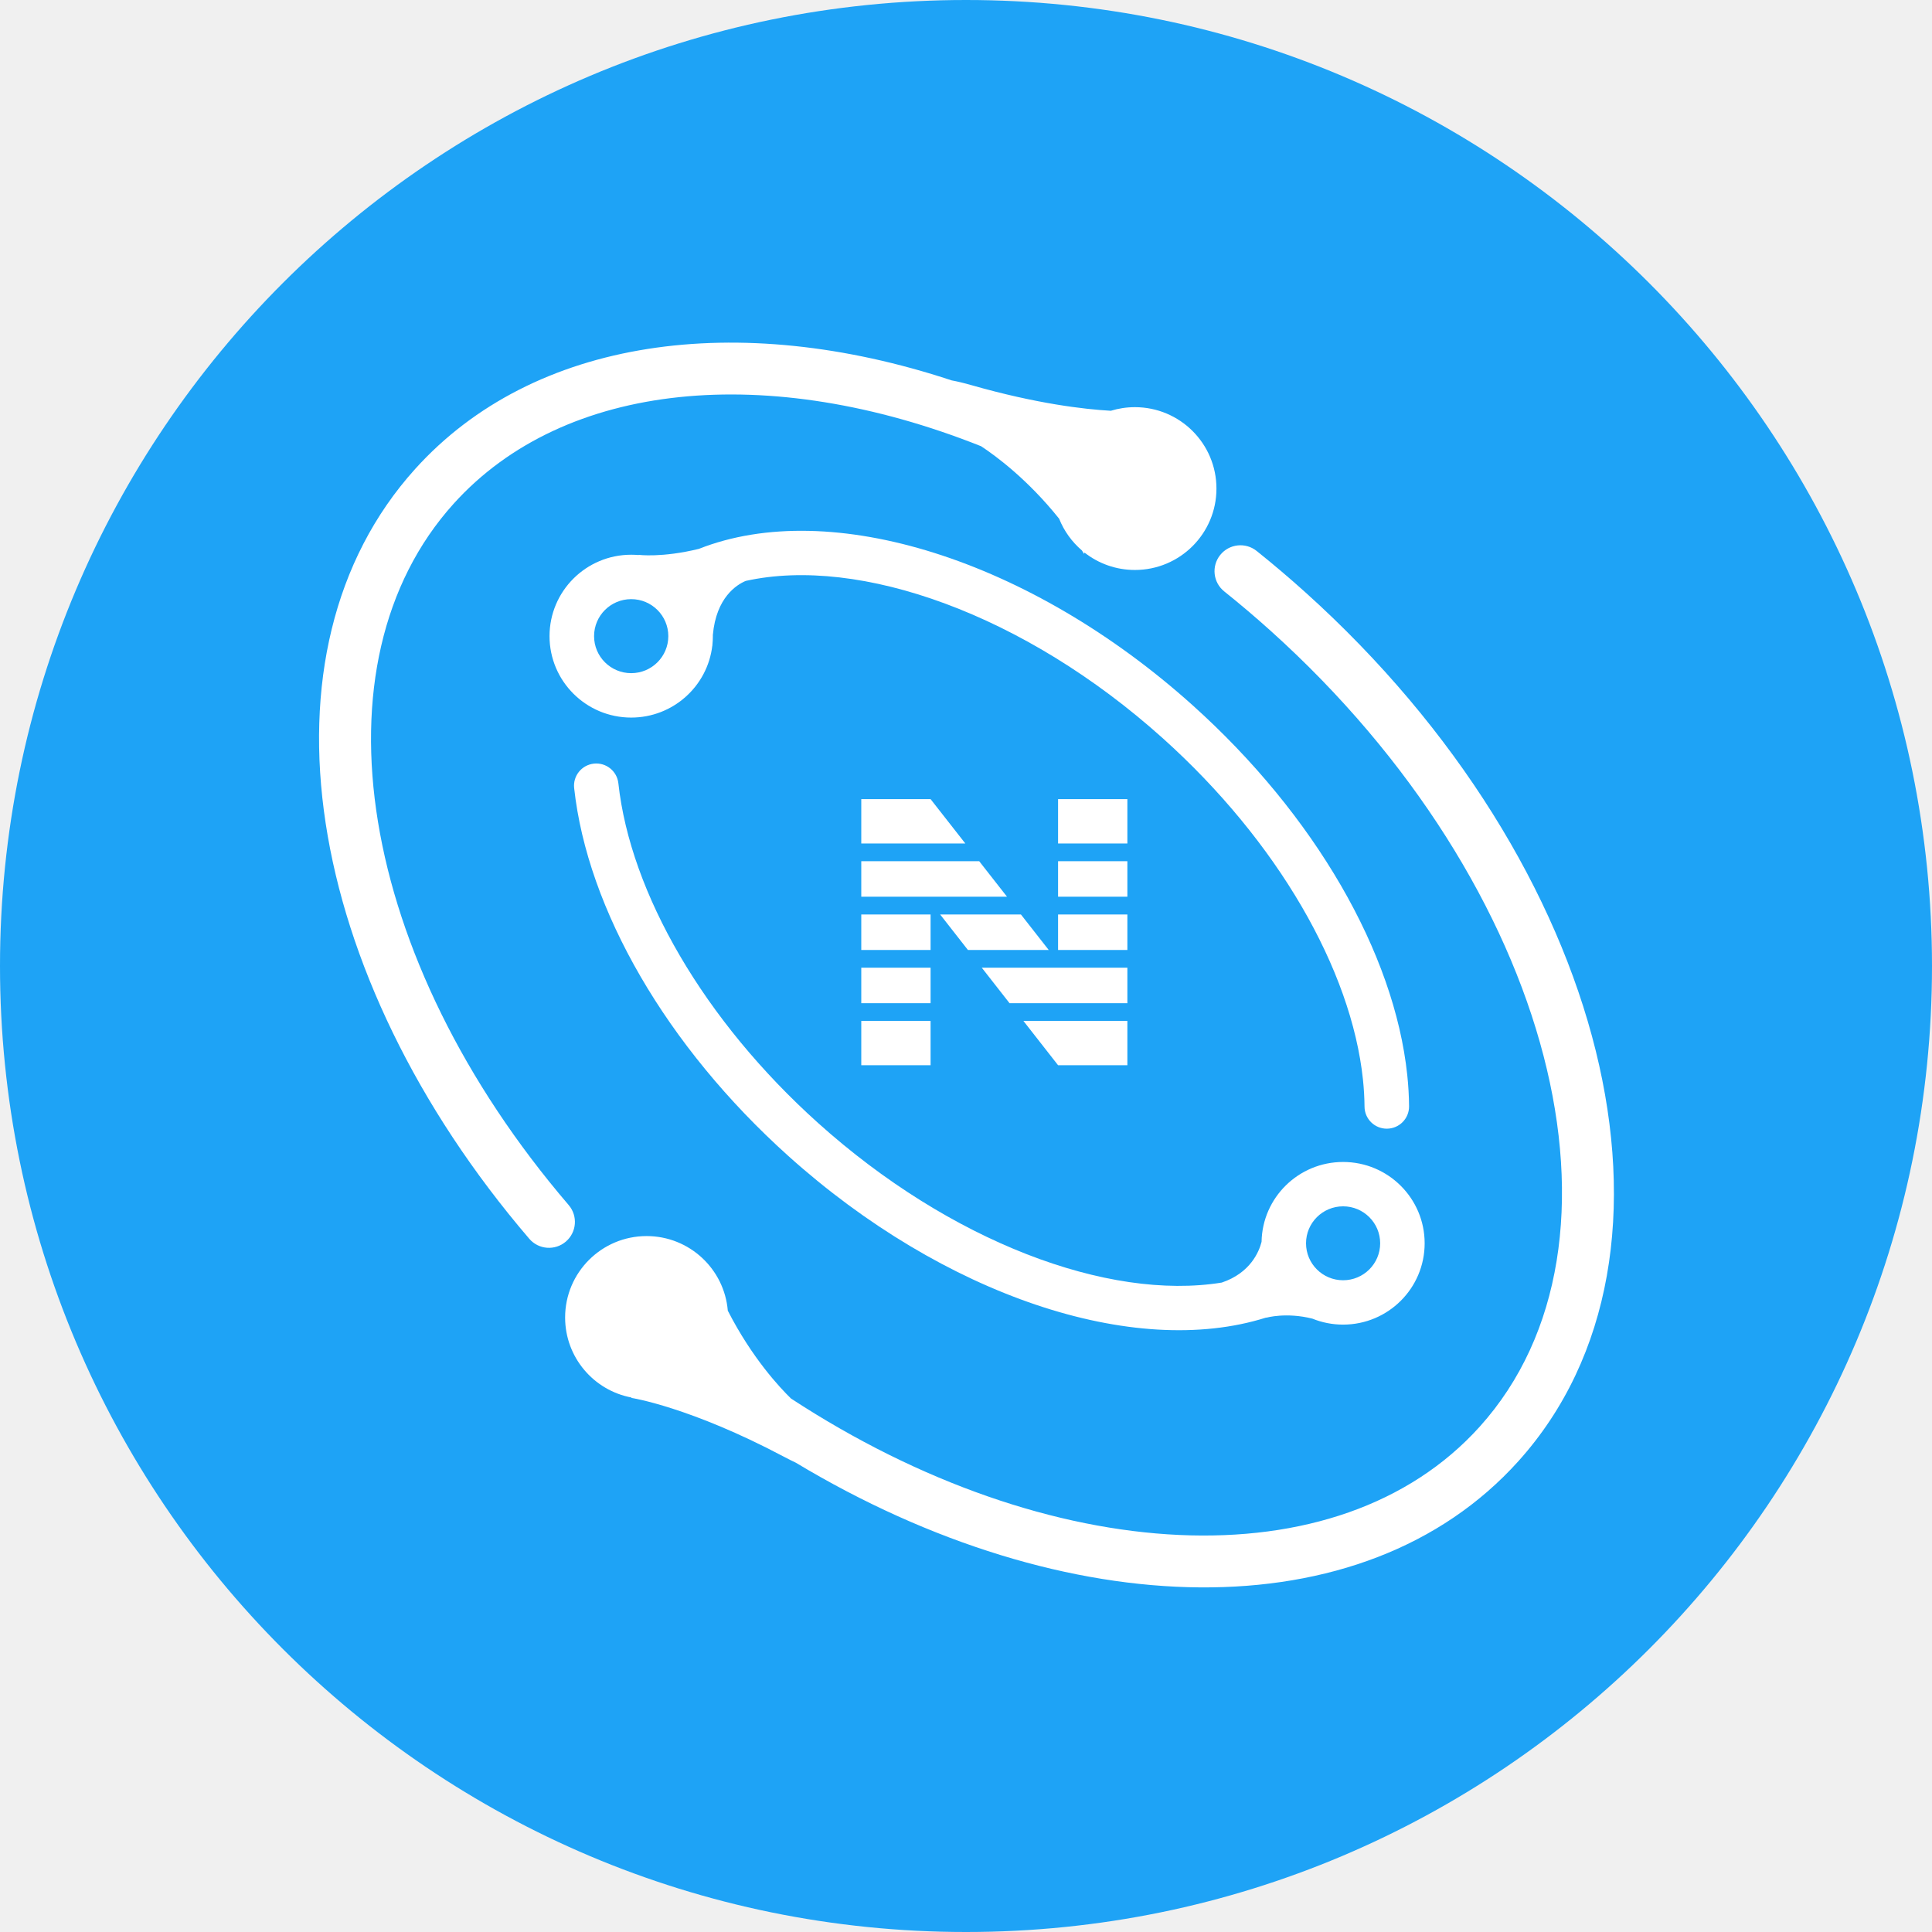
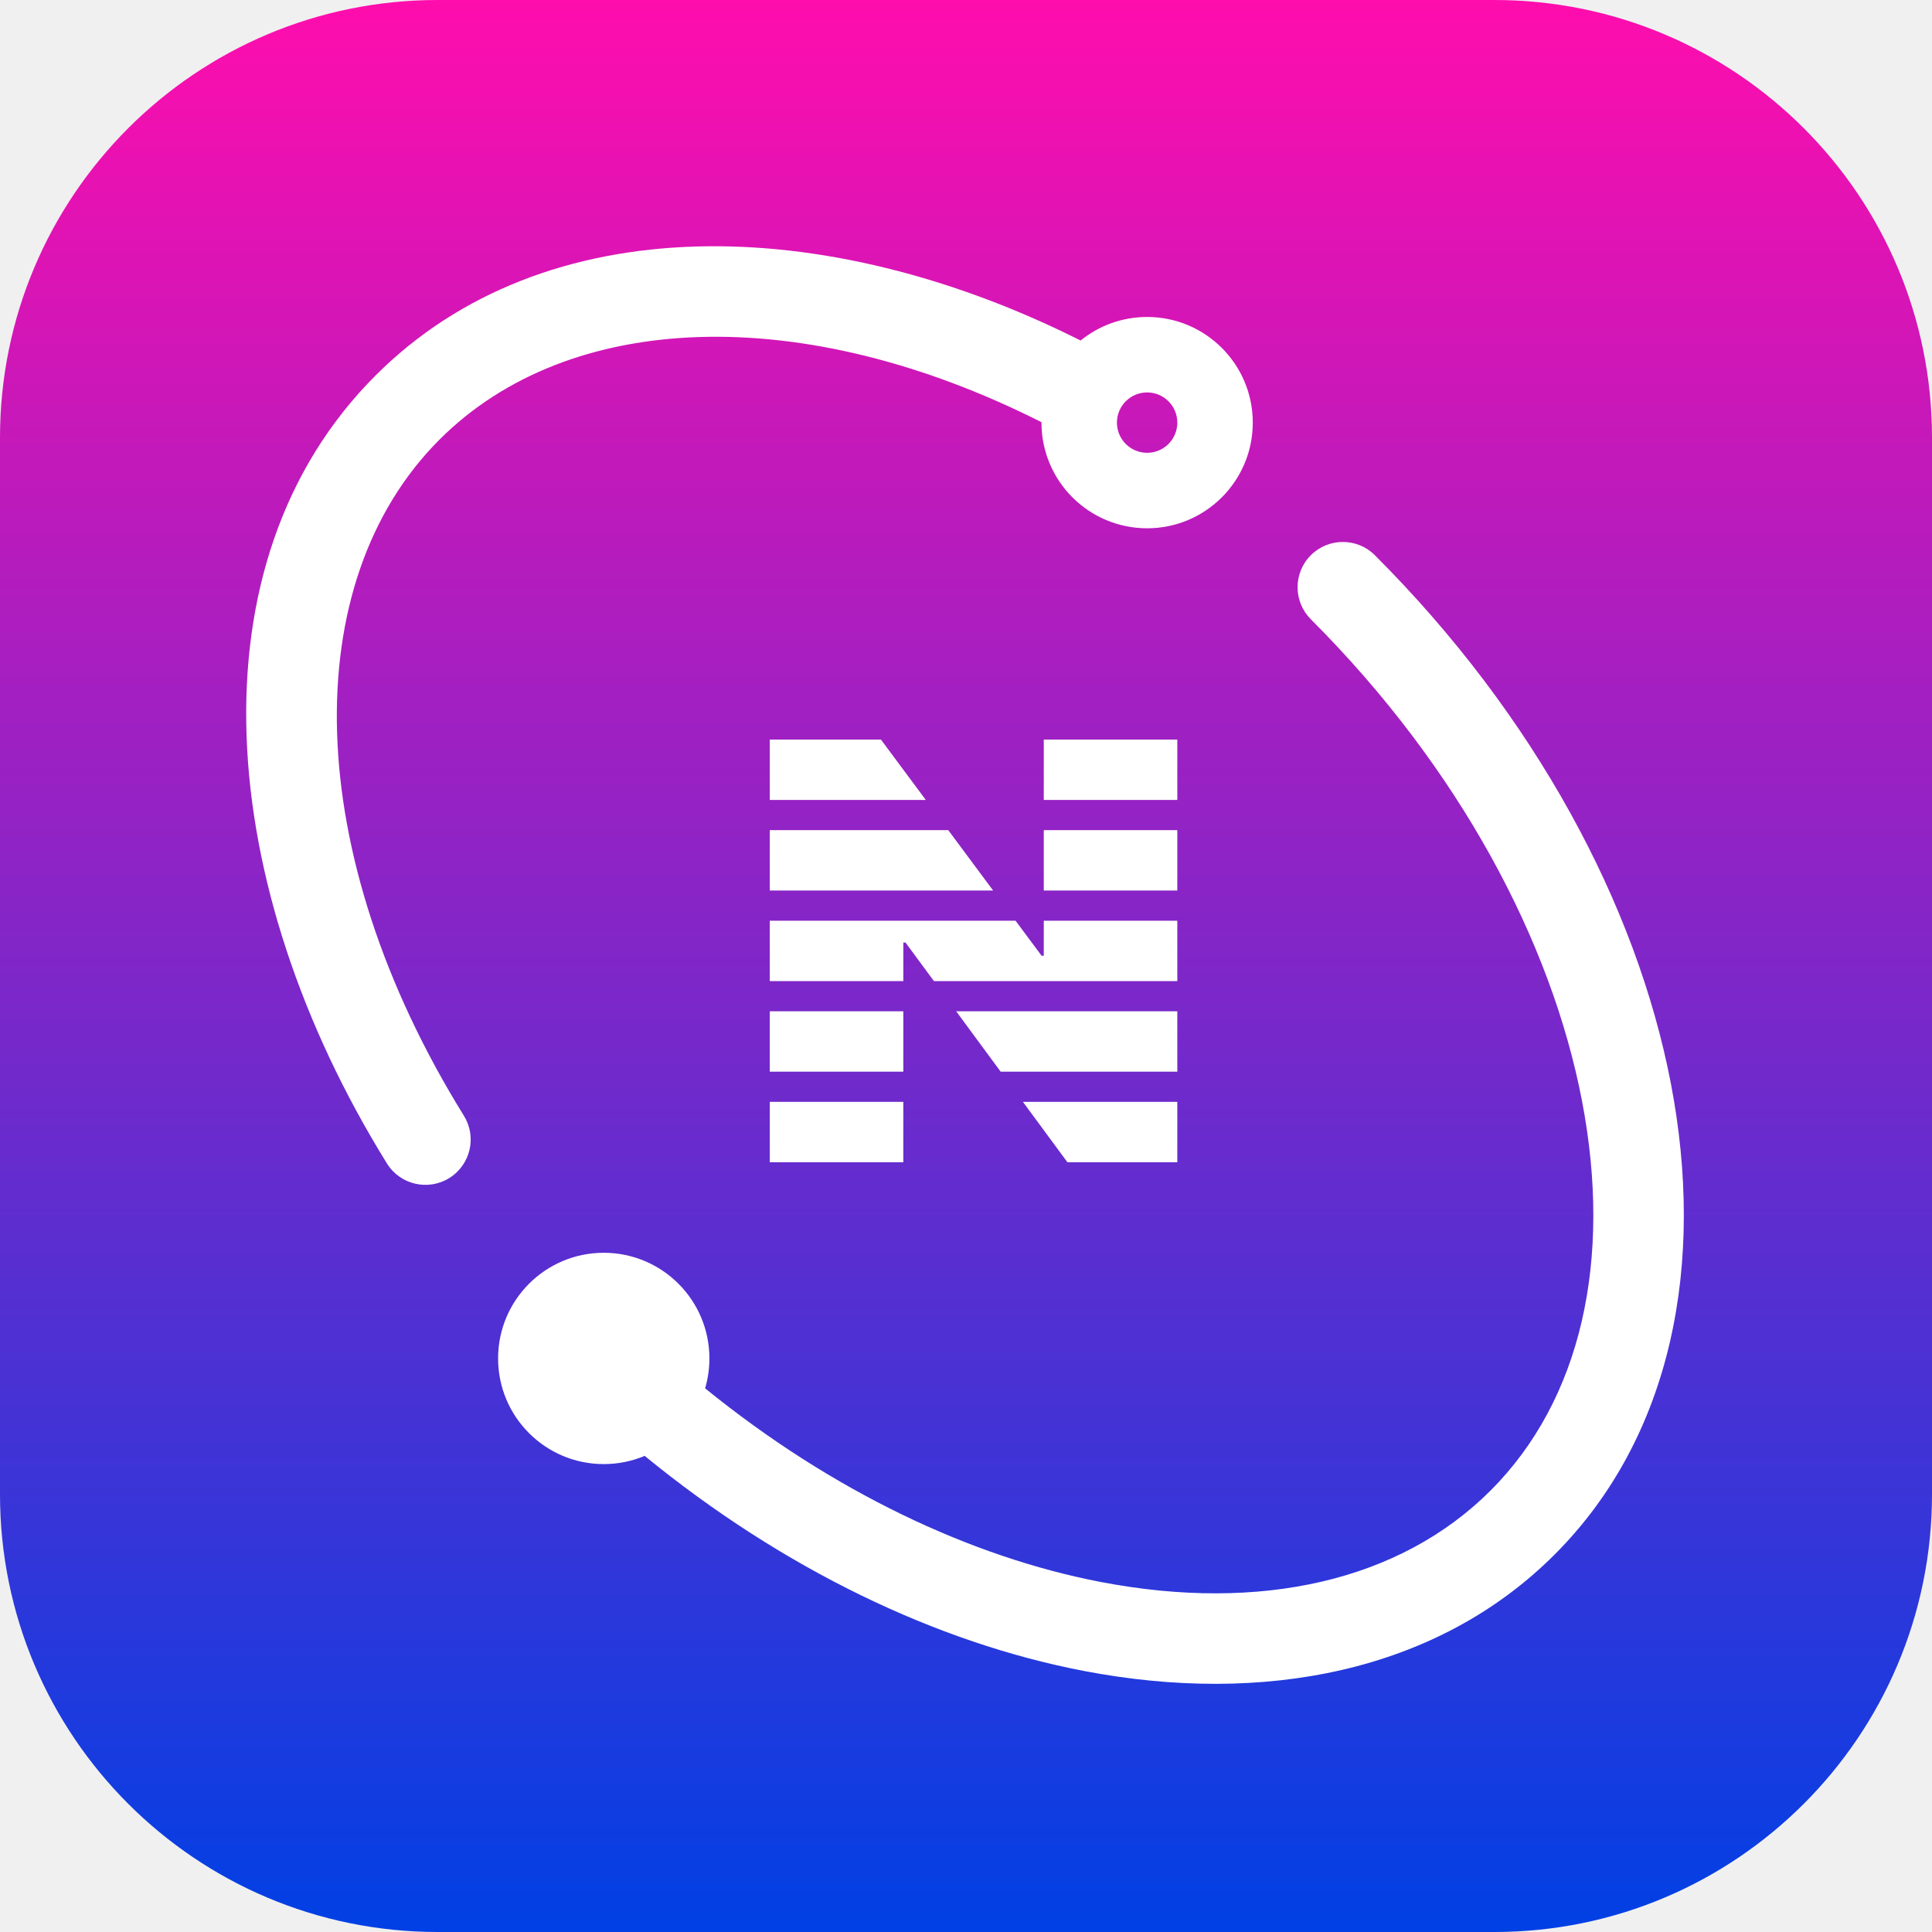
- <svg xmlns="http://www.w3.org/2000/svg" width="984" height="984" viewBox="0 0 984 984" fill="none">
-   <rect width="984" height="984" rx="492" fill="#1EA3F6" />
-   <path fill-rule="evenodd" clip-rule="evenodd" d="M539.432 264.179C523.569 244.347 507.511 232.429 499.691 227.27C391.431 184.164 287.508 193.932 231.026 256.571C157.734 337.854 182.082 488.198 289.643 613.764C294.385 619.301 293.734 627.63 288.189 632.367C282.643 637.104 274.303 636.457 269.561 630.92C154.323 496.392 127.663 331.774 211.391 238.917C271.758 171.969 375.764 157.759 484.687 193.737C487.511 194.252 490.86 195.05 494.8 196.175C528.185 205.709 552.485 208.469 565.761 209.215C569.638 208.02 573.757 207.377 578.027 207.377C600.963 207.377 619.557 225.939 619.557 248.837C619.557 271.734 600.963 290.296 578.027 290.296C568.342 290.296 559.431 286.987 552.367 281.439L552.138 282.1C551.767 281.507 551.395 280.919 551.022 280.336C545.954 276.001 541.944 270.469 539.432 264.179Z" fill="white" />
-   <path fill-rule="evenodd" clip-rule="evenodd" d="M405.328 744.978C403.555 744.149 401.621 743.182 399.514 742.064C351.294 716.483 321.567 711.974 321.567 711.974L321.681 711.785C302.411 708.201 287.823 691.313 287.823 671.02C287.823 648.119 306.403 629.553 329.324 629.553C351.072 629.553 368.912 646.268 370.681 667.541C382.994 691.644 397.247 706.82 402.881 712.296C534.444 798.383 681.481 806.732 753.649 726.626C837.773 633.249 791.666 451.322 647.175 321.295C639.445 314.339 631.555 307.642 623.524 301.214C617.833 296.66 616.914 288.355 621.473 282.666C626.031 276.977 634.34 276.057 640.032 280.611C648.461 287.357 656.738 294.383 664.847 301.68C818.899 440.312 869.005 638.017 773.27 744.282C694.166 832.087 542.531 827.447 405.328 744.978Z" fill="white" />
-   <path fill-rule="evenodd" clip-rule="evenodd" d="M706.409 574.859C712.673 574.807 717.71 569.7 717.659 563.453C717.617 558.217 717.308 552.878 716.735 547.452C710.19 485.44 669.794 415.205 607.372 359.151C524.805 285.007 423.075 253.049 355.927 279.554C337.141 284.151 325.259 282.593 325.259 282.593L325.353 282.71C324.077 282.592 322.784 282.532 321.478 282.532C298.506 282.532 279.884 301.099 279.884 324.002C279.884 346.906 298.506 365.473 321.478 365.473C342.803 365.473 360.379 349.472 362.79 328.856L362.831 328.907C362.831 328.762 362.832 328.618 362.832 328.475C362.99 327.006 363.072 325.514 363.072 324.002C363.072 323.802 363.07 323.603 363.067 323.403C364.774 304.218 375.286 297.773 379.807 295.87C437.861 283.022 521.899 312.844 592.191 375.966C650.702 428.508 688.263 493.814 694.176 549.827C694.673 554.535 694.94 559.145 694.976 563.642C695.027 569.89 700.146 574.912 706.409 574.859ZM340.384 324.002C340.384 334.413 331.92 342.852 321.478 342.852C311.036 342.852 302.572 334.413 302.572 324.002C302.572 313.591 311.036 305.152 321.478 305.152C331.92 305.152 340.384 313.591 340.384 324.002Z" fill="white" />
-   <path fill-rule="evenodd" clip-rule="evenodd" d="M302.459 388.93C296.24 389.607 291.749 395.185 292.427 401.387C299.177 463.175 339.456 533.024 401.564 588.805C480.512 659.71 577.493 692.364 644.839 671.069L645.034 671.107C645.034 671.107 655.118 668.255 668.41 671.605C673.241 673.567 678.526 674.648 684.064 674.648C707.003 674.648 725.598 656.104 725.598 633.23C725.598 610.355 707.003 591.811 684.064 591.811C661.373 591.811 642.933 609.955 642.536 632.488C641.291 637.379 636.924 648.308 622.258 653.238C564.211 662.64 483.937 632.378 416.724 572.011C358.502 519.721 321.045 454.766 314.945 398.933C314.267 392.731 308.677 388.252 302.459 388.93ZM702.943 633.23C702.943 643.627 694.491 652.056 684.064 652.056C673.637 652.056 665.184 643.627 665.184 633.23C665.184 622.832 673.637 614.403 684.064 614.403C694.491 614.403 702.943 622.832 702.943 633.23Z" fill="white" />
-   <path fill-rule="evenodd" clip-rule="evenodd" d="M574.191 542.537H538.892L521.245 519.977H574.191V542.537ZM574.191 510.939H514.175L500.036 492.864H574.191V510.939ZM473.962 510.939V492.864H438.662V510.939H473.962ZM438.662 519.977V542.537H473.962V519.977H438.662ZM534.125 483.827H492.967L478.827 465.751H519.968L534.125 483.827ZM538.892 465.751V483.827H574.191V465.751H538.892ZM438.662 483.827H473.962V465.751H438.662V483.827ZM574.191 456.714H538.892V438.64H574.191V456.714ZM512.89 456.714L498.735 438.64H438.662V456.714H512.89ZM491.657 429.602H438.662V407.008H473.962L491.657 429.602ZM538.892 407.008V429.602H574.191V407.008H538.892Z" fill="white" />
+ <svg xmlns="http://www.w3.org/2000/svg" width="128" height="128" viewBox="0 0 128 128" fill="none">
+   <g clip-path="url(#clip0_938_40676)">
+     <rect width="128" height="128" rx="29" fill="url(#paint0_linear_938_40676)" />
+     <path fill-rule="evenodd" clip-rule="evenodd" d="M76 21C74.331 21 72.797 21.584 71.594 22.56C54.694 14.071 36.089 13.669 24.879 24.879C12.457 37.3 14.27 58.744 25.634 77.08C26.507 78.489 28.356 78.923 29.764 78.05C31.173 77.177 31.607 75.328 30.734 73.92C19.968 56.548 19.636 38.607 29.121 29.121C37.705 20.538 53.166 19.974 69 27.971L69 28C69 31.866 72.134 35 76 35C79.866 35 83 31.866 83 28C83 24.134 79.866 21 76 21ZM86.846 36.785C88.018 35.613 89.917 35.613 91.089 36.785C101.656 47.352 108.419 59.912 110.701 71.79C112.979 83.647 110.821 95.169 102.995 102.995C95.169 110.821 83.647 112.979 71.79 110.701C62.065 108.832 51.883 103.96 42.711 96.456C41.877 96.806 40.961 97 40 97C36.134 97 33 93.866 33 90C33 86.134 36.134 83 40 83C43.866 83 47 86.134 47 90C47 90.688 46.901 91.352 46.716 91.98C55.142 98.823 64.349 103.161 72.922 104.809C83.492 106.84 92.754 104.751 98.753 98.753C104.751 92.754 106.84 83.492 104.809 72.922C102.781 62.371 96.679 50.86 86.846 41.028C85.675 39.856 85.675 37.956 86.846 36.785ZM76 30C77.105 30 78 29.105 78 28C78 26.895 77.105 26 76 26C74.895 26 74 26.895 74 28C74 29.105 74.895 30 76 30ZM51 53V49H58.365L61.338 53H51ZM69.153 53V49H78V53H69.153ZM59.847 73V77H51V73H59.847ZM78 77V73H67.77L70.718 77H78ZM51 67V71H59.847V67H51ZM66.296 71H78V67H63.349L66.296 71ZM59.847 65H51V61H67.284L69.008 63.32H69.153V61H78V65H61.875L59.993 62.447H59.847V65ZM51 55V59H65.797L62.825 55H51ZM78 59H69.153V55H78V59Z" fill="white" />
+   </g>
+   <defs>
+     <linearGradient id="paint0_linear_938_40676" x1="64" y1="0" x2="64" y2="128" gradientUnits="userSpaceOnUse">
+       <stop stop-color="#FF0DAD" />
+       <stop offset="1" stop-color="#0040E4" />
+     </linearGradient>
+     <clipPath id="clip0_938_40676">
+       <rect width="128" height="128" fill="white" />
+     </clipPath>
+   </defs>
</svg>
